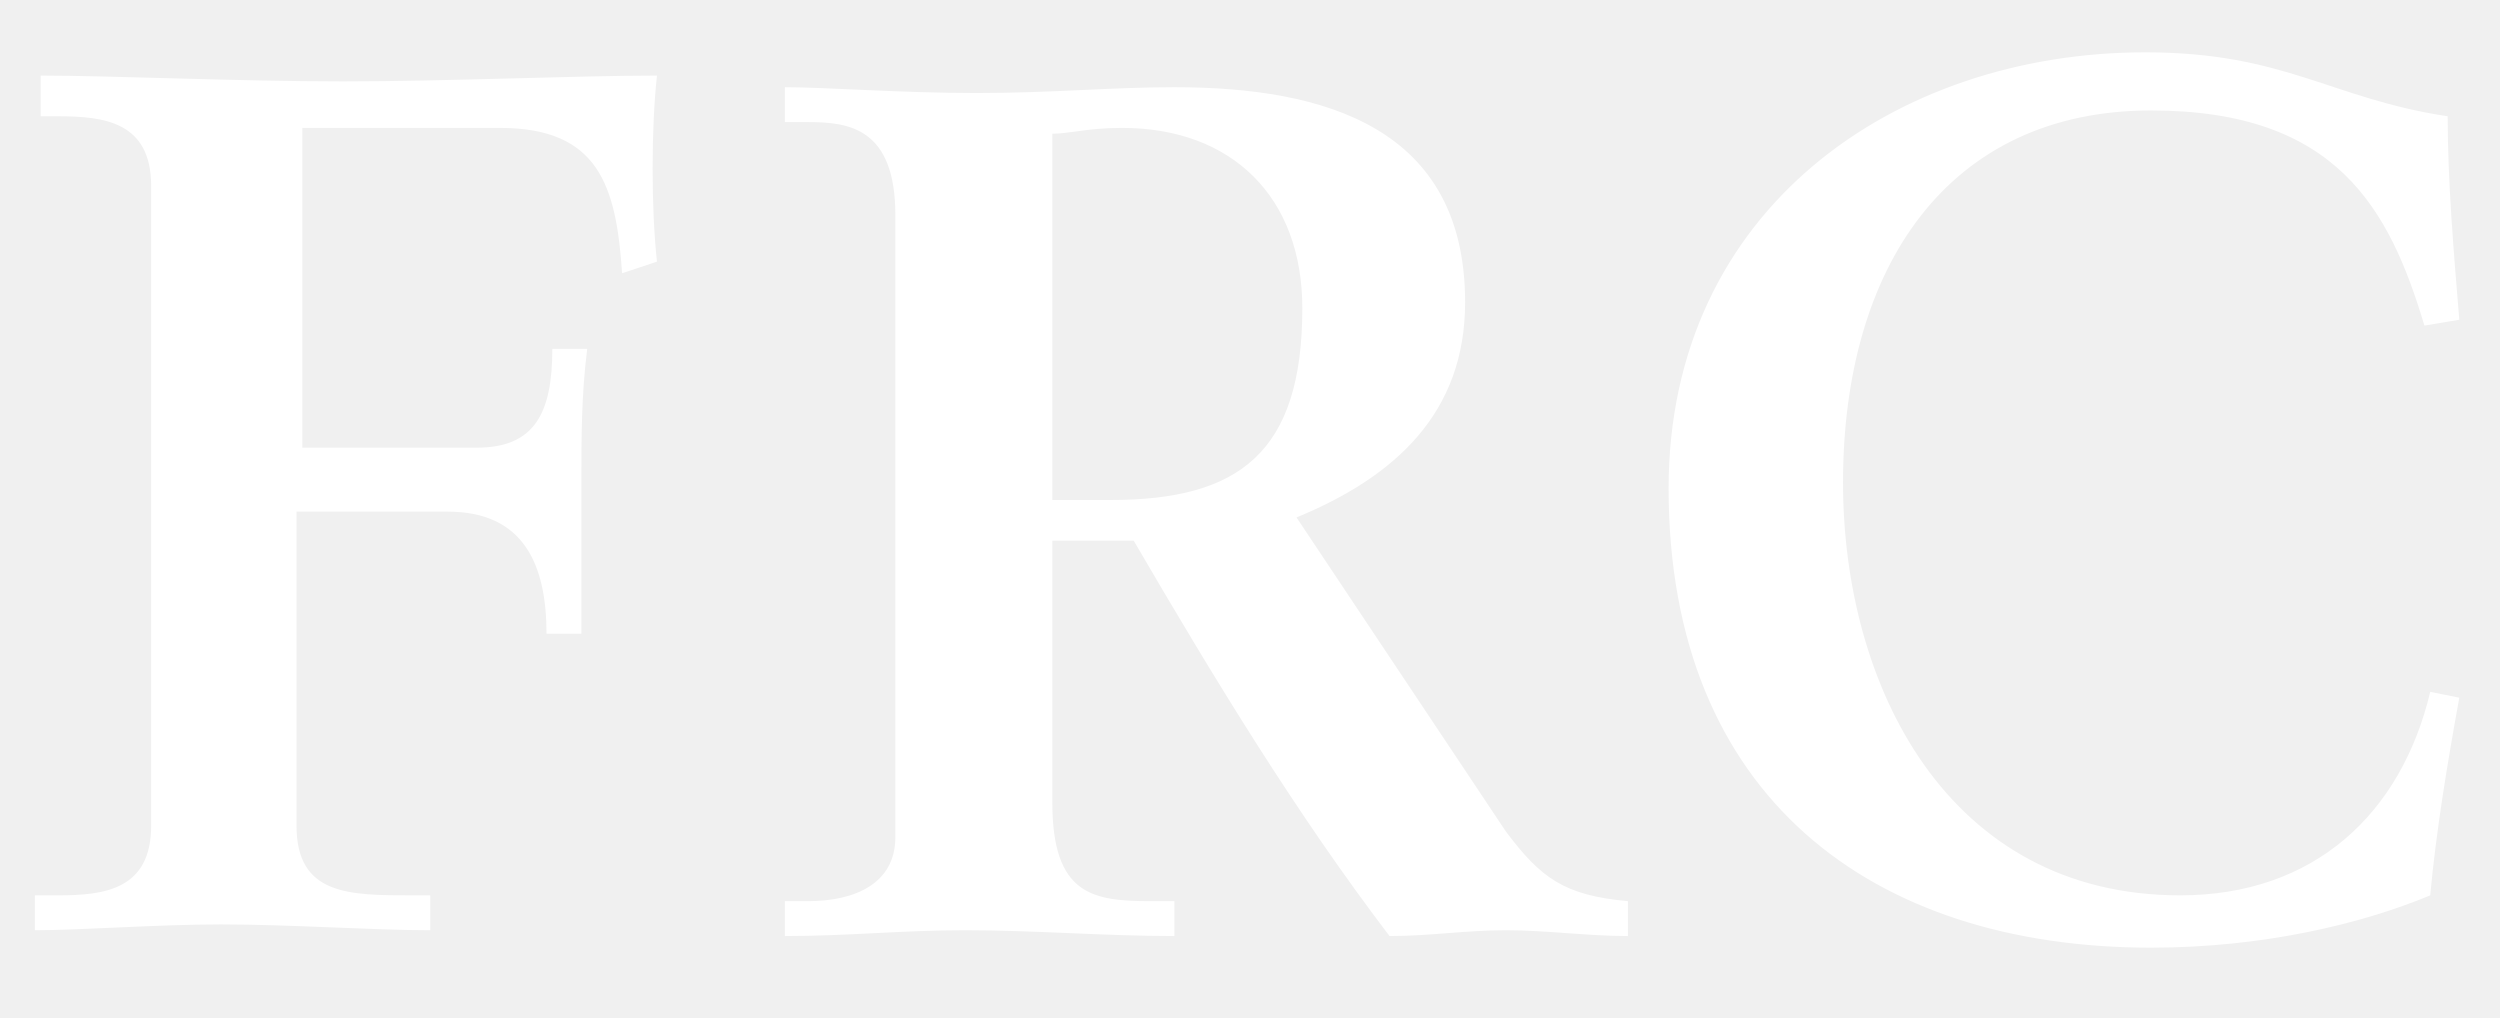
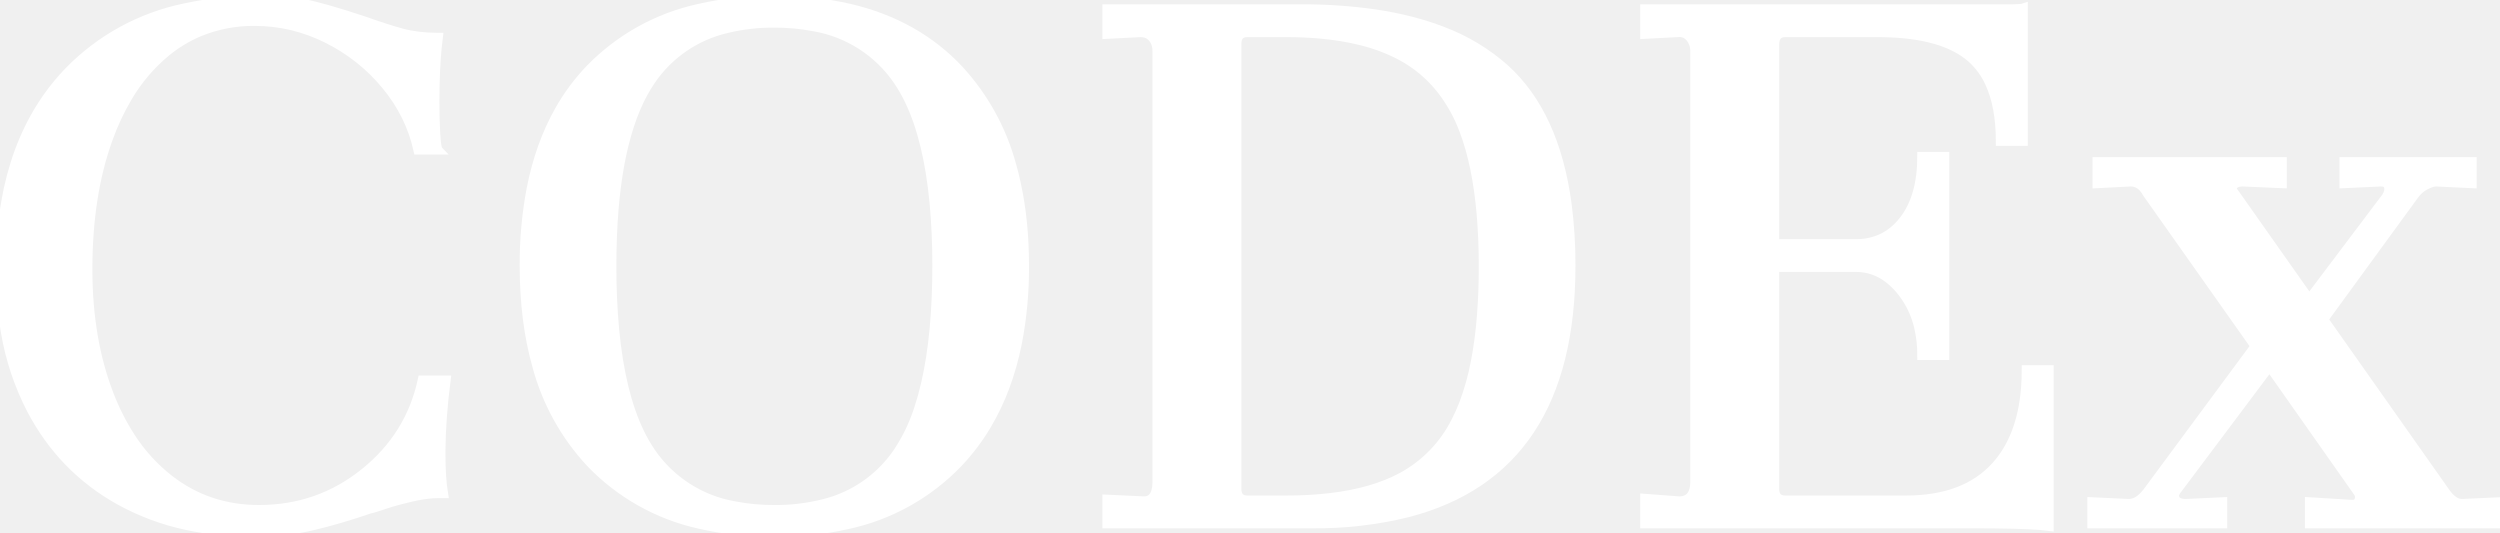
- <svg xmlns="http://www.w3.org/2000/svg" xml:space="preserve" id="Layer_1" x="0" y="0" baseProfile="basic" version="1.1" viewBox="9 8 43.0 17.5">
-   <style>.st1{fill:#fff}</style>
-   <path d="M20.3 9.3c-1.4 0-3.6.1-5.4.1s-4-.1-5.2-.1v.7h.3c.8 0 1.6.1 1.6 1.2v11c0 1.1-.8 1.2-1.6 1.2h-.4v.6c.8 0 2.1-.1 3.2-.1 1.2 0 2.6.1 3.6.1v-.6h-.3c-1.1 0-2 0-2-1.2v-5.4h2.6c1.3 0 1.7.9 1.7 2.1h.6v-2.6c0-.8 0-1.5.1-2.3h-.6c0 1.1-.3 1.7-1.3 1.7h-3v-5.5h3.4c1.7 0 2 1 2.1 2.5l.6-.2c-.1-.9-.1-2.3 0-3.2zM50.8 19.9c-.5 2.1-2 3.5-4.3 3.5-4 0-5.8-3.6-5.8-7.1 0-3.7 1.8-6.4 5.3-6.4 3.2 0 4.1 1.7 4.7 3.7l.6-.1c-.1-1.2-.2-2.4-.2-3.5-2-.3-2.8-1.1-5.2-1.1-4.3 0-8.2 2.7-8.2 7.5 0 5.3 3.5 7.9 8.3 7.9 1.9 0 3.6-.4 4.8-.9.1-1.1.3-2.3.5-3.4l-.5-.1zM34.9 22.3l-3.6-5.4c1.7-.7 2.9-1.8 2.9-3.7 0-3-2.4-3.7-5-3.7-1.1 0-2.1.1-3.4.1s-2.6-.1-3.3-.1v.6h.4c.7 0 1.5.1 1.5 1.6v10.7c0 .8-.7 1.1-1.5 1.1h-.4v.6c1.1 0 2-.1 3.1-.1 1.2 0 2.4.1 3.6.1v-.6h-.4c-1 0-1.7-.1-1.7-1.7v-4.5h1.4c1.4 2.4 2.8 4.7 4.4 6.8.7 0 1.3-.1 2-.1s1.4.1 2.1.1v-.6c-1.1-.1-1.5-.4-2.1-1.2zm-6.8-5.7h-1v-6.3c.3 0 .6-.1 1.2-.1 1.9 0 3.1 1.2 3.1 3.1 0 2.5-1.1 3.3-3.3 3.3z" class="st1" />
+ <svg xmlns="http://www.w3.org/2000/svg" viewBox="0 0 289.601 61.702">
+   <g fill="#fff" fill-rule="evenodd" stroke="#fff">
+     <path d="m50.801 17.401h-2.4q-.9-4.1-3.7-7.5-2.8-3.4-6.8-5.4-4-2-8.4-2a16.428 16.428 0 0 0 -6.382 1.219 15.569 15.569 0 0 0 -3.868 2.331 19.726 19.726 0 0 0 -4.411 5.173 27.67 27.67 0 0 0 -2.289 4.877q-2.35 6.5-2.35 15.1 0 8.1 2.45 14.45a26.494 26.494 0 0 0 2.536 5.011 19.865 19.865 0 0 0 4.414 4.839q4.5 3.5 10.4 3.5 6.9 0 12.2-4.25 5.3-4.25 6.7-10.75h2.8a80.165 80.165 0 0 0 -.44 4.342q-.15 2.061-.159 3.912a48.682 48.682 0 0 0 -.001.246q0 2.9.3 4.7h-.6a10.803 10.803 0 0 0 -1.22.075q-.595.067-1.258.197a21.333 21.333 0 0 0 -.822.178 51.064 51.064 0 0 0 -1.114.277q-1.127.294-1.911.565a14.839 14.839 0 0 0 -.025.008 33.767 33.767 0 0 1 -.534.182q-.733.241-1.108.317a3.091 3.091 0 0 1 -.008.001 81.095 81.095 0 0 1 -3.408 1.087q-1.614.474-3.077.818a48.066 48.066 0 0 1 -.415.095q-3.1.7-6.4.7a36.882 36.882 0 0 1 -7.921-.813 28.266 28.266 0 0 1 -7.729-2.887q-6.65-3.7-10.25-10.55a30.593 30.593 0 0 1 -2.994-8.968 41.825 41.825 0 0 1 -.606-7.282 43.693 43.693 0 0 1 .94-9.344q1.317-6.016 4.48-10.534a25.499 25.499 0 0 1 2.53-3.072 26.141 26.141 0 0 1 13.436-7.356 39.247 39.247 0 0 1 8.614-.894 37.844 37.844 0 0 1 2.498.078q2.083.138 3.652.522 1.665.408 3.862 1.093a118.52 118.52 0 0 1 2.188.707q2.5.9 4.35 1.4 1.792.485 4.101.5a22.788 22.788 0 0 0 .149 0 43.043 43.043 0 0 0 -.244 2.508q-.097 1.401-.134 3.001a87.081 87.081 0 0 0 -.022 1.991q0 1.961.087 3.529a44.159 44.159 0 0 0 .013.221 22.541 22.541 0 0 0 .041.567q.088 1.016.229 1.244a.215.215 0 0 0 .03.039z" />
+     <path d="m61.505 21.87a46.451 46.451 0 0 0 -.804 8.931q0 6.435 1.466 11.605a26.539 26.539 0 0 0 6.184 11.195 24.953 24.953 0 0 0 12.646 7.143 37.321 37.321 0 0 0 8.704.957 37.667 37.667 0 0 0 8.339-.872 25.046 25.046 0 0 0 13.011-7.228 24.749 24.749 0 0 0 3.248-4.296q2.498-4.172 3.579-9.567a45.535 45.535 0 0 0 .823-8.937 53.213 53.213 0 0 0 -.06-2.554q-.236-4.91-1.398-9.022a26.632 26.632 0 0 0 -6.092-11.124q-4.984-5.347-12.736-7.164a38.163 38.163 0 0 0 -8.714-.936 37.995 37.995 0 0 0 -8.704.94 25.074 25.074 0 0 0 -12.646 7.01 23.964 23.964 0 0 0 -3.565 4.785q-2.272 3.993-3.281 9.134zm9.396 8.931a78.58 78.58 0 0 0 .321 7.376q.697 7.363 2.907 11.933a17.293 17.293 0 0 0 1.322 2.291 14.732 14.732 0 0 0 9.656 6.175 23.458 23.458 0 0 0 4.594.425 22.489 22.489 0 0 0 5.56-.644 14.544 14.544 0 0 0 8.69-5.956 20.206 20.206 0 0 0 2.472-5.162q1.703-5.163 2.01-12.9a89.131 89.131 0 0 0 .068-3.538 77.639 77.639 0 0 0 -.321-7.33q-.697-7.32-2.906-11.88a17.366 17.366 0 0 0 -1.323-2.29 14.732 14.732 0 0 0 -9.656-6.174 23.458 23.458 0 0 0 -4.594-.426 22.489 22.489 0 0 0 -5.559.645 14.544 14.544 0 0 0 -8.691 5.955q-4.005 5.809-4.484 18.049a88.168 88.168 0 0 0 -.066 3.451z" />
+     <path d="m128.201 60.701v-2.9l4.3.2a1.413 1.413 0 0 0 .759-.194q.561-.347.697-1.317a4.96 4.96 0 0 0 .044-.689v-49.9a2.675 2.675 0 0 0 -.089-.706 2.079 2.079 0 0 0 -.411-.794 1.63 1.63 0 0 0 -1.051-.575 2.371 2.371 0 0 0 -.349-.025l-3.9.2v-3h22.5a58.621 58.621 0 0 1 8.553.581q4.376.647 7.886 2.016a23.032 23.032 0 0 1 7.211 4.353q5.807 5.276 7.206 15.707a53.845 53.845 0 0 1 .444 7.143q0 23.726-18.953 28.625a44.628 44.628 0 0 1 -11.147 1.275zm16.3-2.8h4.5a43.383 43.383 0 0 0 5.141-.285q4.883-.584 8.209-2.365a14.916 14.916 0 0 0 6.262-6.451 19.831 19.831 0 0 0 .938-2.099 29.129 29.129 0 0 0 1.327-4.757q.49-2.497.72-5.458a72.305 72.305 0 0 0 .203-5.585 71.035 71.035 0 0 0 -.242-6.066q-.496-5.77-2.008-9.734a17.793 17.793 0 0 0 -2.603-4.69 14.771 14.771 0 0 0 -4.647-3.91 19.959 19.959 0 0 0 -4.607-1.748q-2.235-.565-4.881-.795a44.142 44.142 0 0 0 -3.812-.157h-4.5q-.944 0-1.145.805a2.046 2.046 0 0 0 -.055.495v51.5q0 1.3 1.2 1.3z" />
+     <path d="m190.501 60.701v-3l4 .3a2.08 2.08 0 0 0 .785-.136q.901-.365 1.002-1.709a4.736 4.736 0 0 0 .013-.355v-49.9a2.459 2.459 0 0 0 -.164-.909 2.282 2.282 0 0 0 -.386-.641q-.55-.65-1.45-.55l-3.8.2v-3h42.2a31.114 31.114 0 0 0 .487-.003q.969-.015 1.213-.097v15.5h-2.7q0-4.066-1.234-6.751a8.567 8.567 0 0 0 -2.116-2.899q-3.206-2.823-10.215-2.944a36.799 36.799 0 0 0 -.635-.006h-10.7a1.459 1.459 0 0 0 -.51.082q-.642.239-.686 1.175a3.018 3.018 0 0 0 -.004.143v23h9.4a6.914 6.914 0 0 0 2.989-.633q1.373-.648 2.426-1.959a8.617 8.617 0 0 0 .085-.108q2.1-2.7 2.1-7.4h2.7v23.1h-2.7a14.172 14.172 0 0 0 -.371-3.327 10.353 10.353 0 0 0 -1.879-3.973 8.734 8.734 0 0 0 -1.627-1.636 6.037 6.037 0 0 0 -3.723-1.264h-9.4v25.6q0 1.3 1.2 1.3h14q6.8 0 10.35-3.9 2.996-3.29 3.464-9.001a26.928 26.928 0 0 0 .086-2.199h2.7v18.2q-1.797-.245-6.53-.29a240.157 240.157 0 0 0 -2.27-.01z" />
+     <path d="m285.201 58.301 4.4-.2v2.6h-22.1v-2.6l4.9.3h.1a1.086 1.086 0 0 0 .28-.033q.359-.096.47-.467a1.195 1.195 0 0 0 .043-.204q.042-.359-.169-.662a1.163 1.163 0 0 0 -.024-.034l-10.2-14.5-10.8 14.4-.2.4a1.083 1.083 0 0 0 .087.449q.209.464.924.537a2.824 2.824 0 0 0 .289.014l4.3-.2v2.6h-15.2v-2.6l4.3.2a2.012 2.012 0 0 0 1.059-.315q.533-.325 1.041-.985l12.5-16.9-12.5-17.7a3.21 3.21 0 0 0 -.433-.628 1.901 1.901 0 0 0 -1.467-.672l-3.9.2v-2.6h21.5v2.6l-4.6-.2q-.468 0-.779.157a1.038 1.038 0 0 0 -.271.193.506.506 0 0 0 -.107.152q-.131.295.199.726a2.268 2.268 0 0 0 .058.072l8.6 12.2 8.9-11.8a2.681 2.681 0 0 0 .168-.324q.073-.172.106-.33a1.212 1.212 0 0 0 .026-.246q0-.8-.9-.8l-4.3.2v-2.6h14.9v2.6l-4.2-.2a1.641 1.641 0 0 0 -.373.048q-.353.082-.796.31a5.905 5.905 0 0 0 -.081.042q-.75.4-1.25 1.1l-10.5 14.4 14.1 20q.493.712 1.016 1.034a1.667 1.667 0 0 0 .884.266z" />
+   </g>
</svg>
